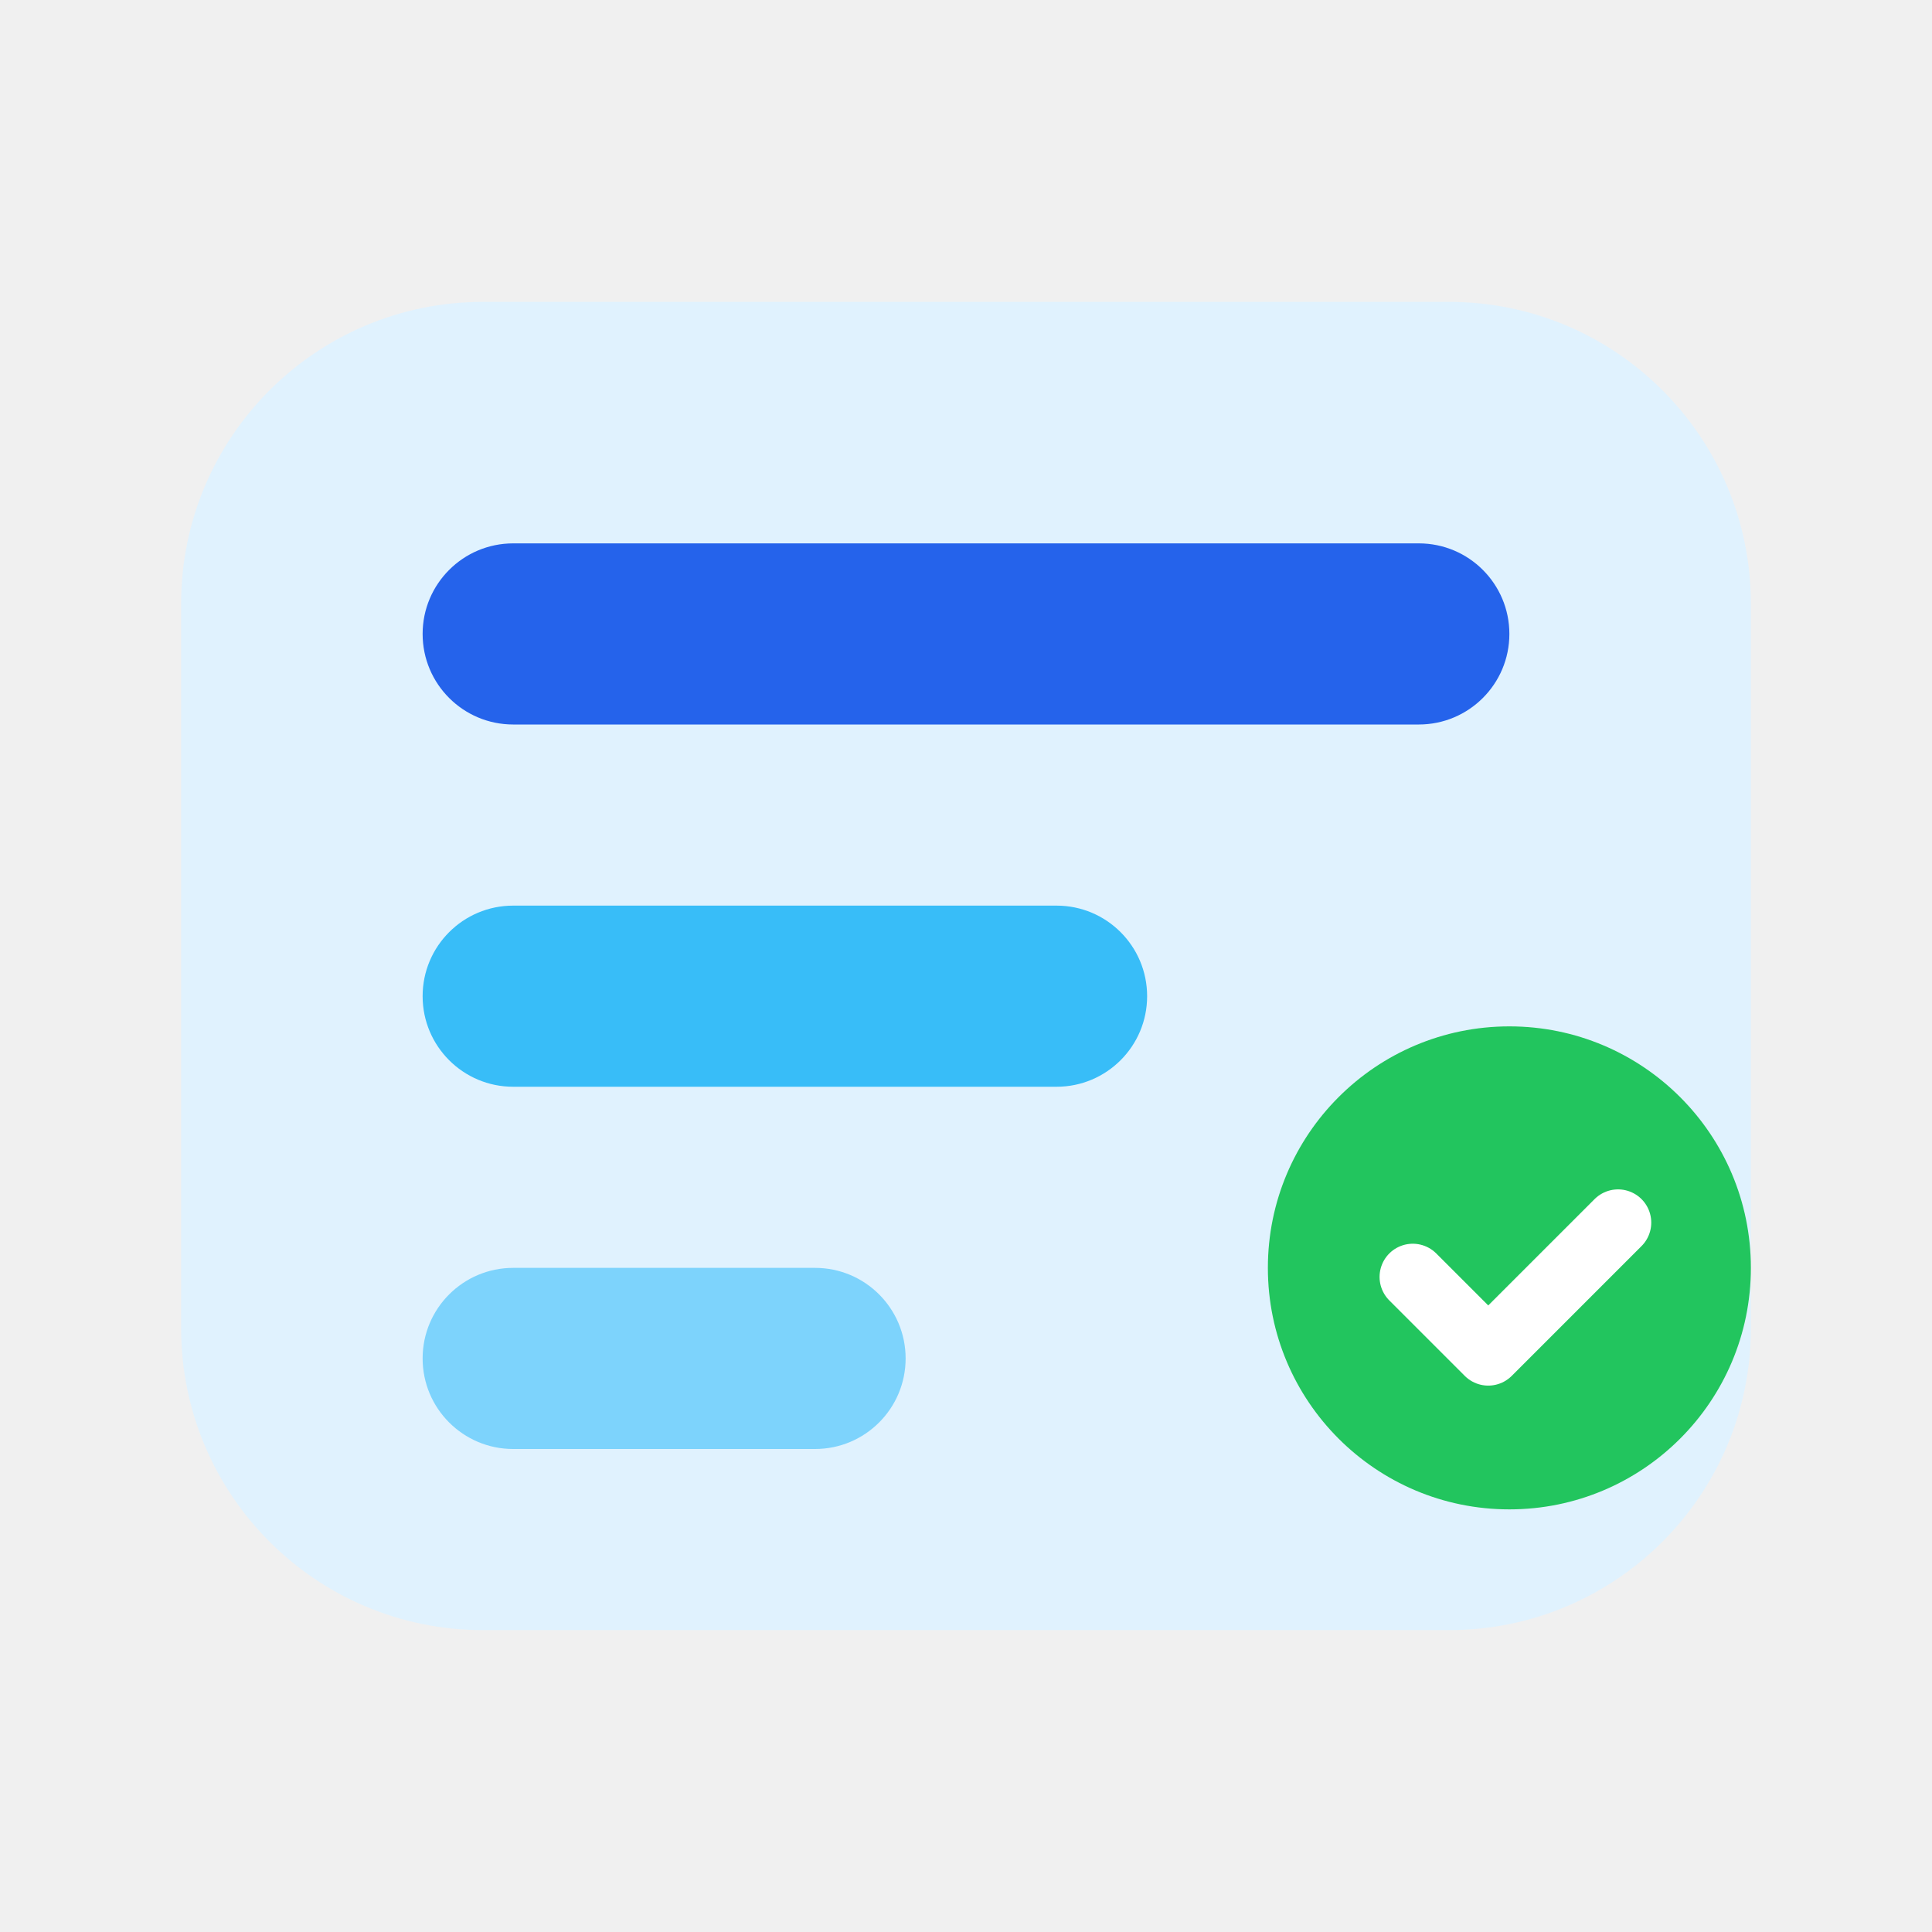
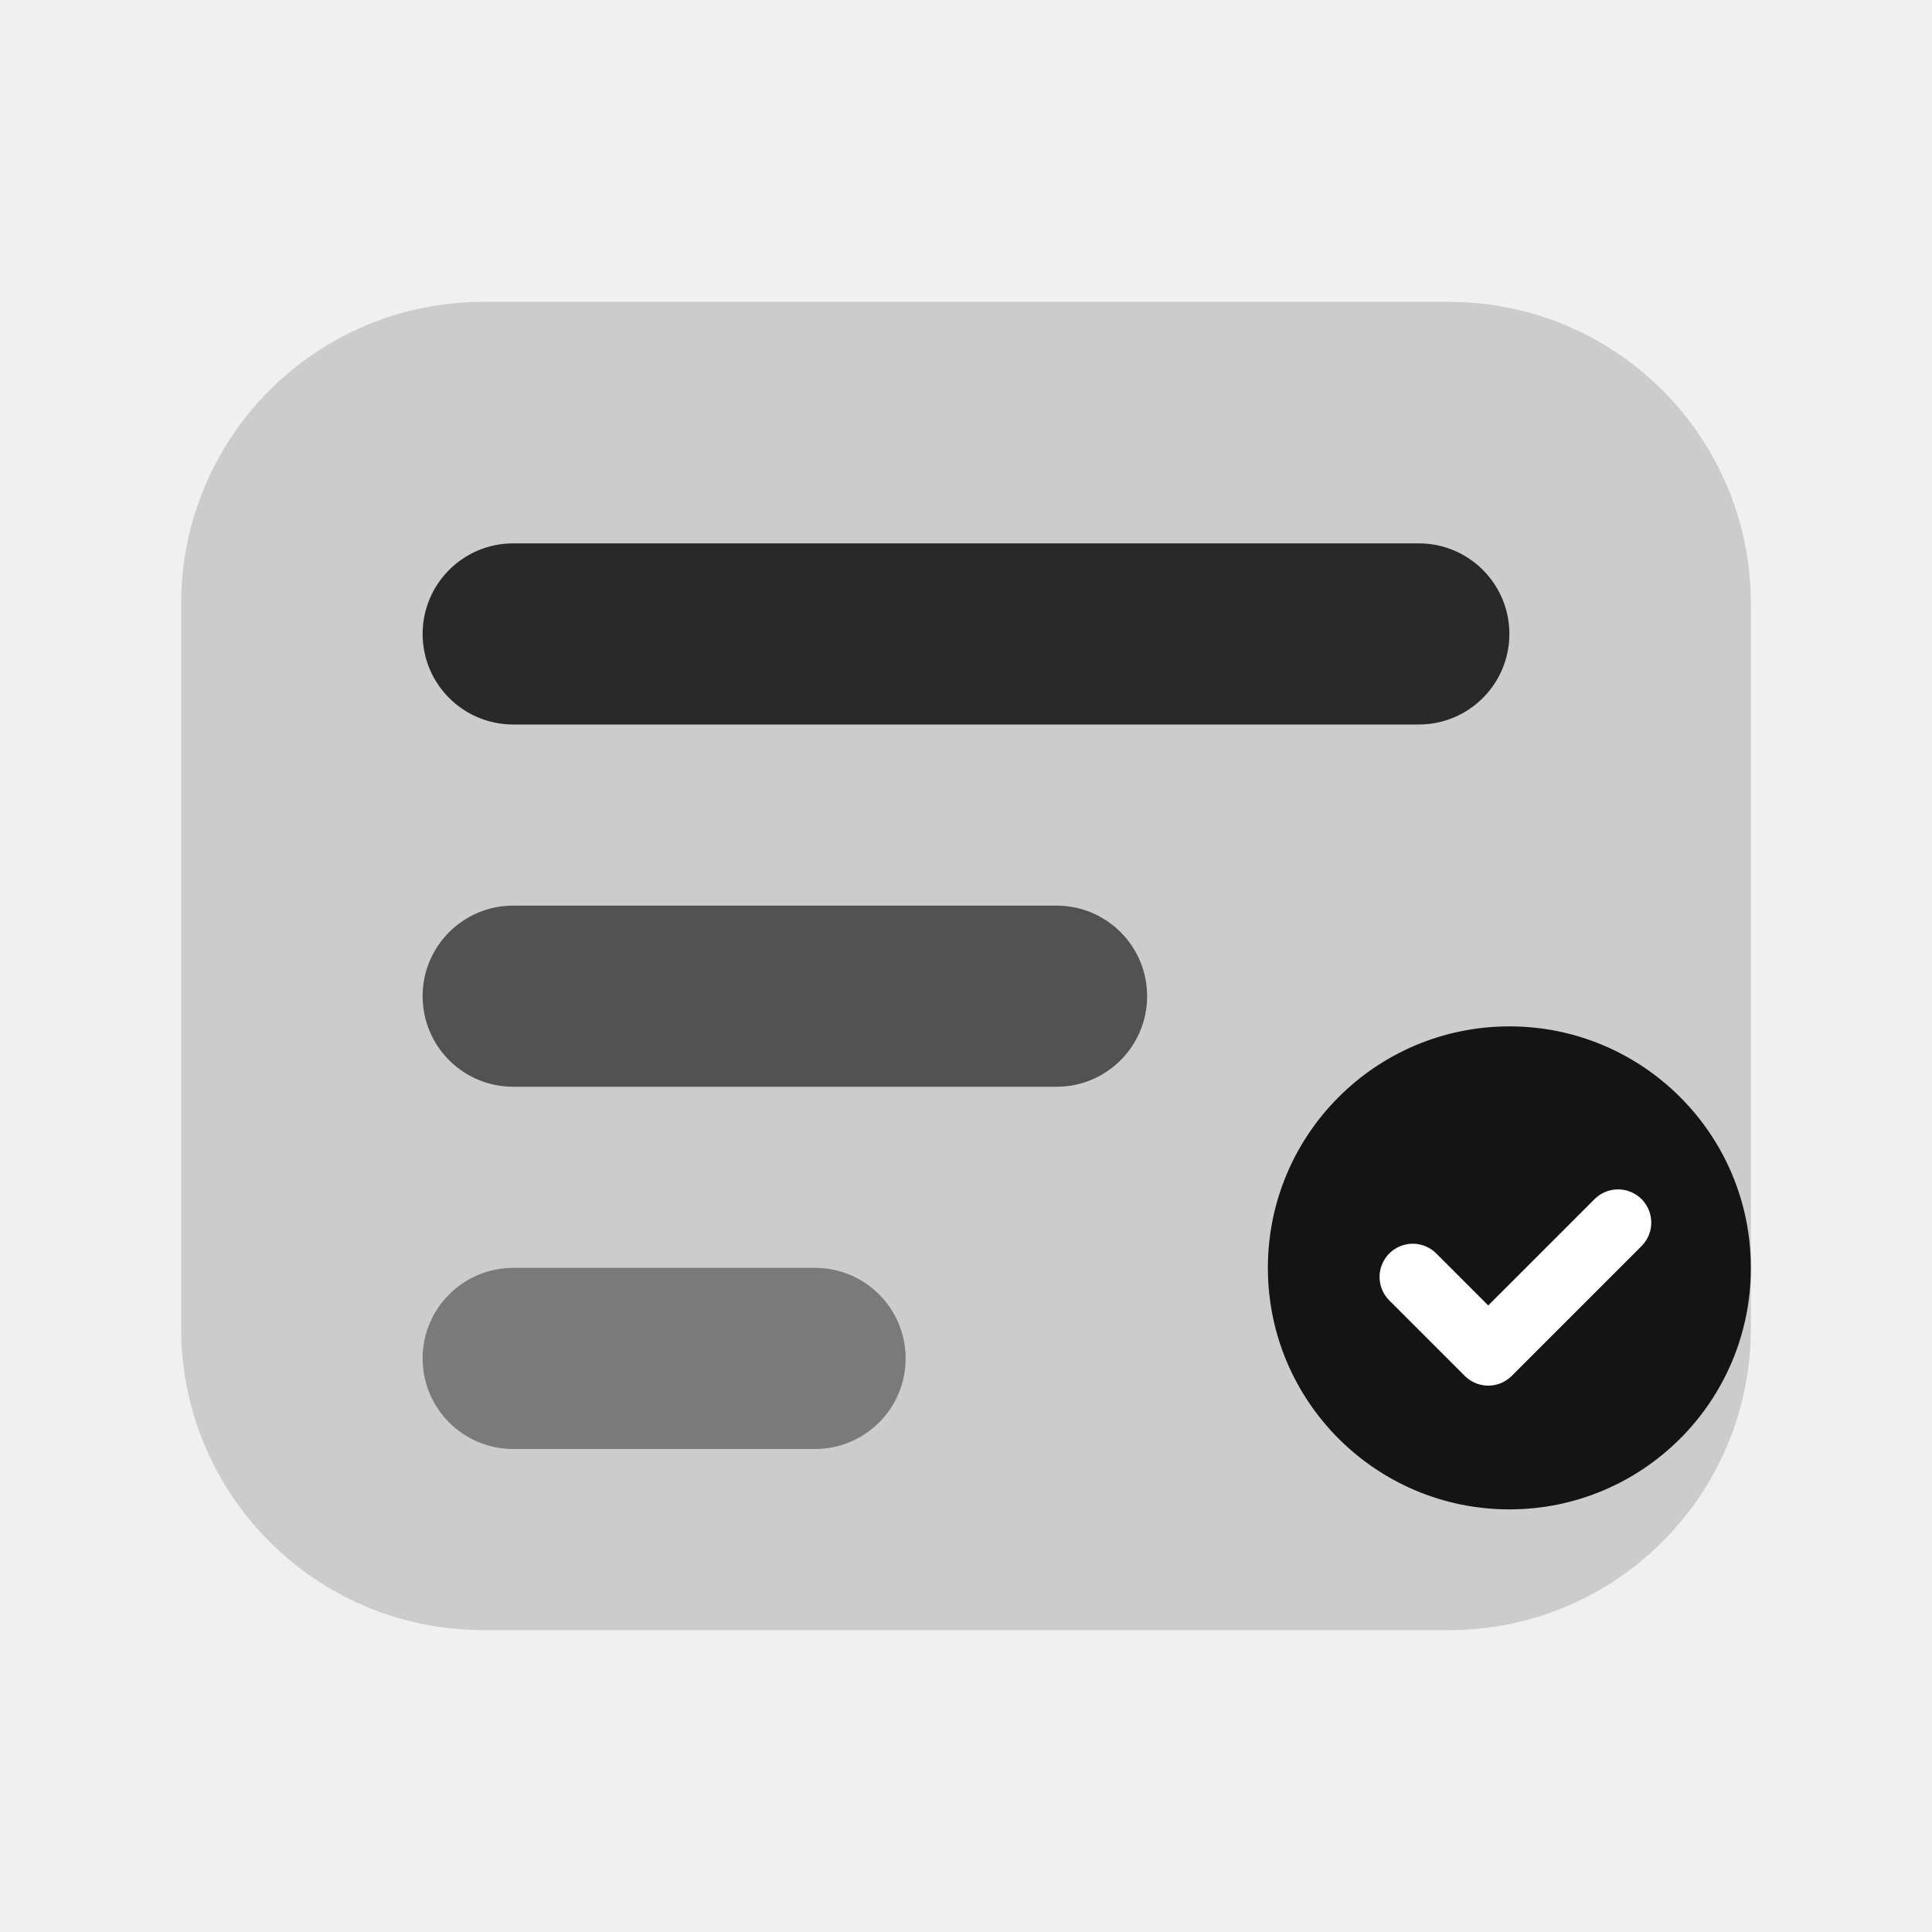
<svg xmlns="http://www.w3.org/2000/svg" width="64" height="64" viewBox="0 0 64 64" fill="none">
-   <rect x="6" y="10" width="52" height="44" rx="10" fill="#E0F2FE" />
-   <rect x="14" y="18" width="36" height="6" rx="3" fill="#2563EB" />
-   <rect x="14" y="30" width="24" height="6" rx="3" fill="#38BDF8" />
-   <rect x="14" y="42" width="16" height="6" rx="3" fill="#7DD3FC" />
-   <circle cx="50" cy="42" r="8" fill="#22C55E" />
+   <rect x="6" y="10" width="52" height="44" rx="10" fill="currentColor" opacity="0.15" />
+   <rect x="14" y="18" width="36" height="6" rx="3" fill="currentColor" opacity="0.8" />
+   <rect x="14" y="30" width="24" height="6" rx="3" fill="currentColor" opacity="0.6" />
+   <rect x="14" y="42" width="16" height="6" rx="3" fill="currentColor" opacity="0.4" />
+   <circle cx="50" cy="42" r="8" fill="currentColor" opacity="0.9" />
  <path d="M46.8 42.3L49.3 44.8L53.6 40.5" stroke="white" stroke-width="2.2" stroke-linecap="round" stroke-linejoin="round" />
</svg>
